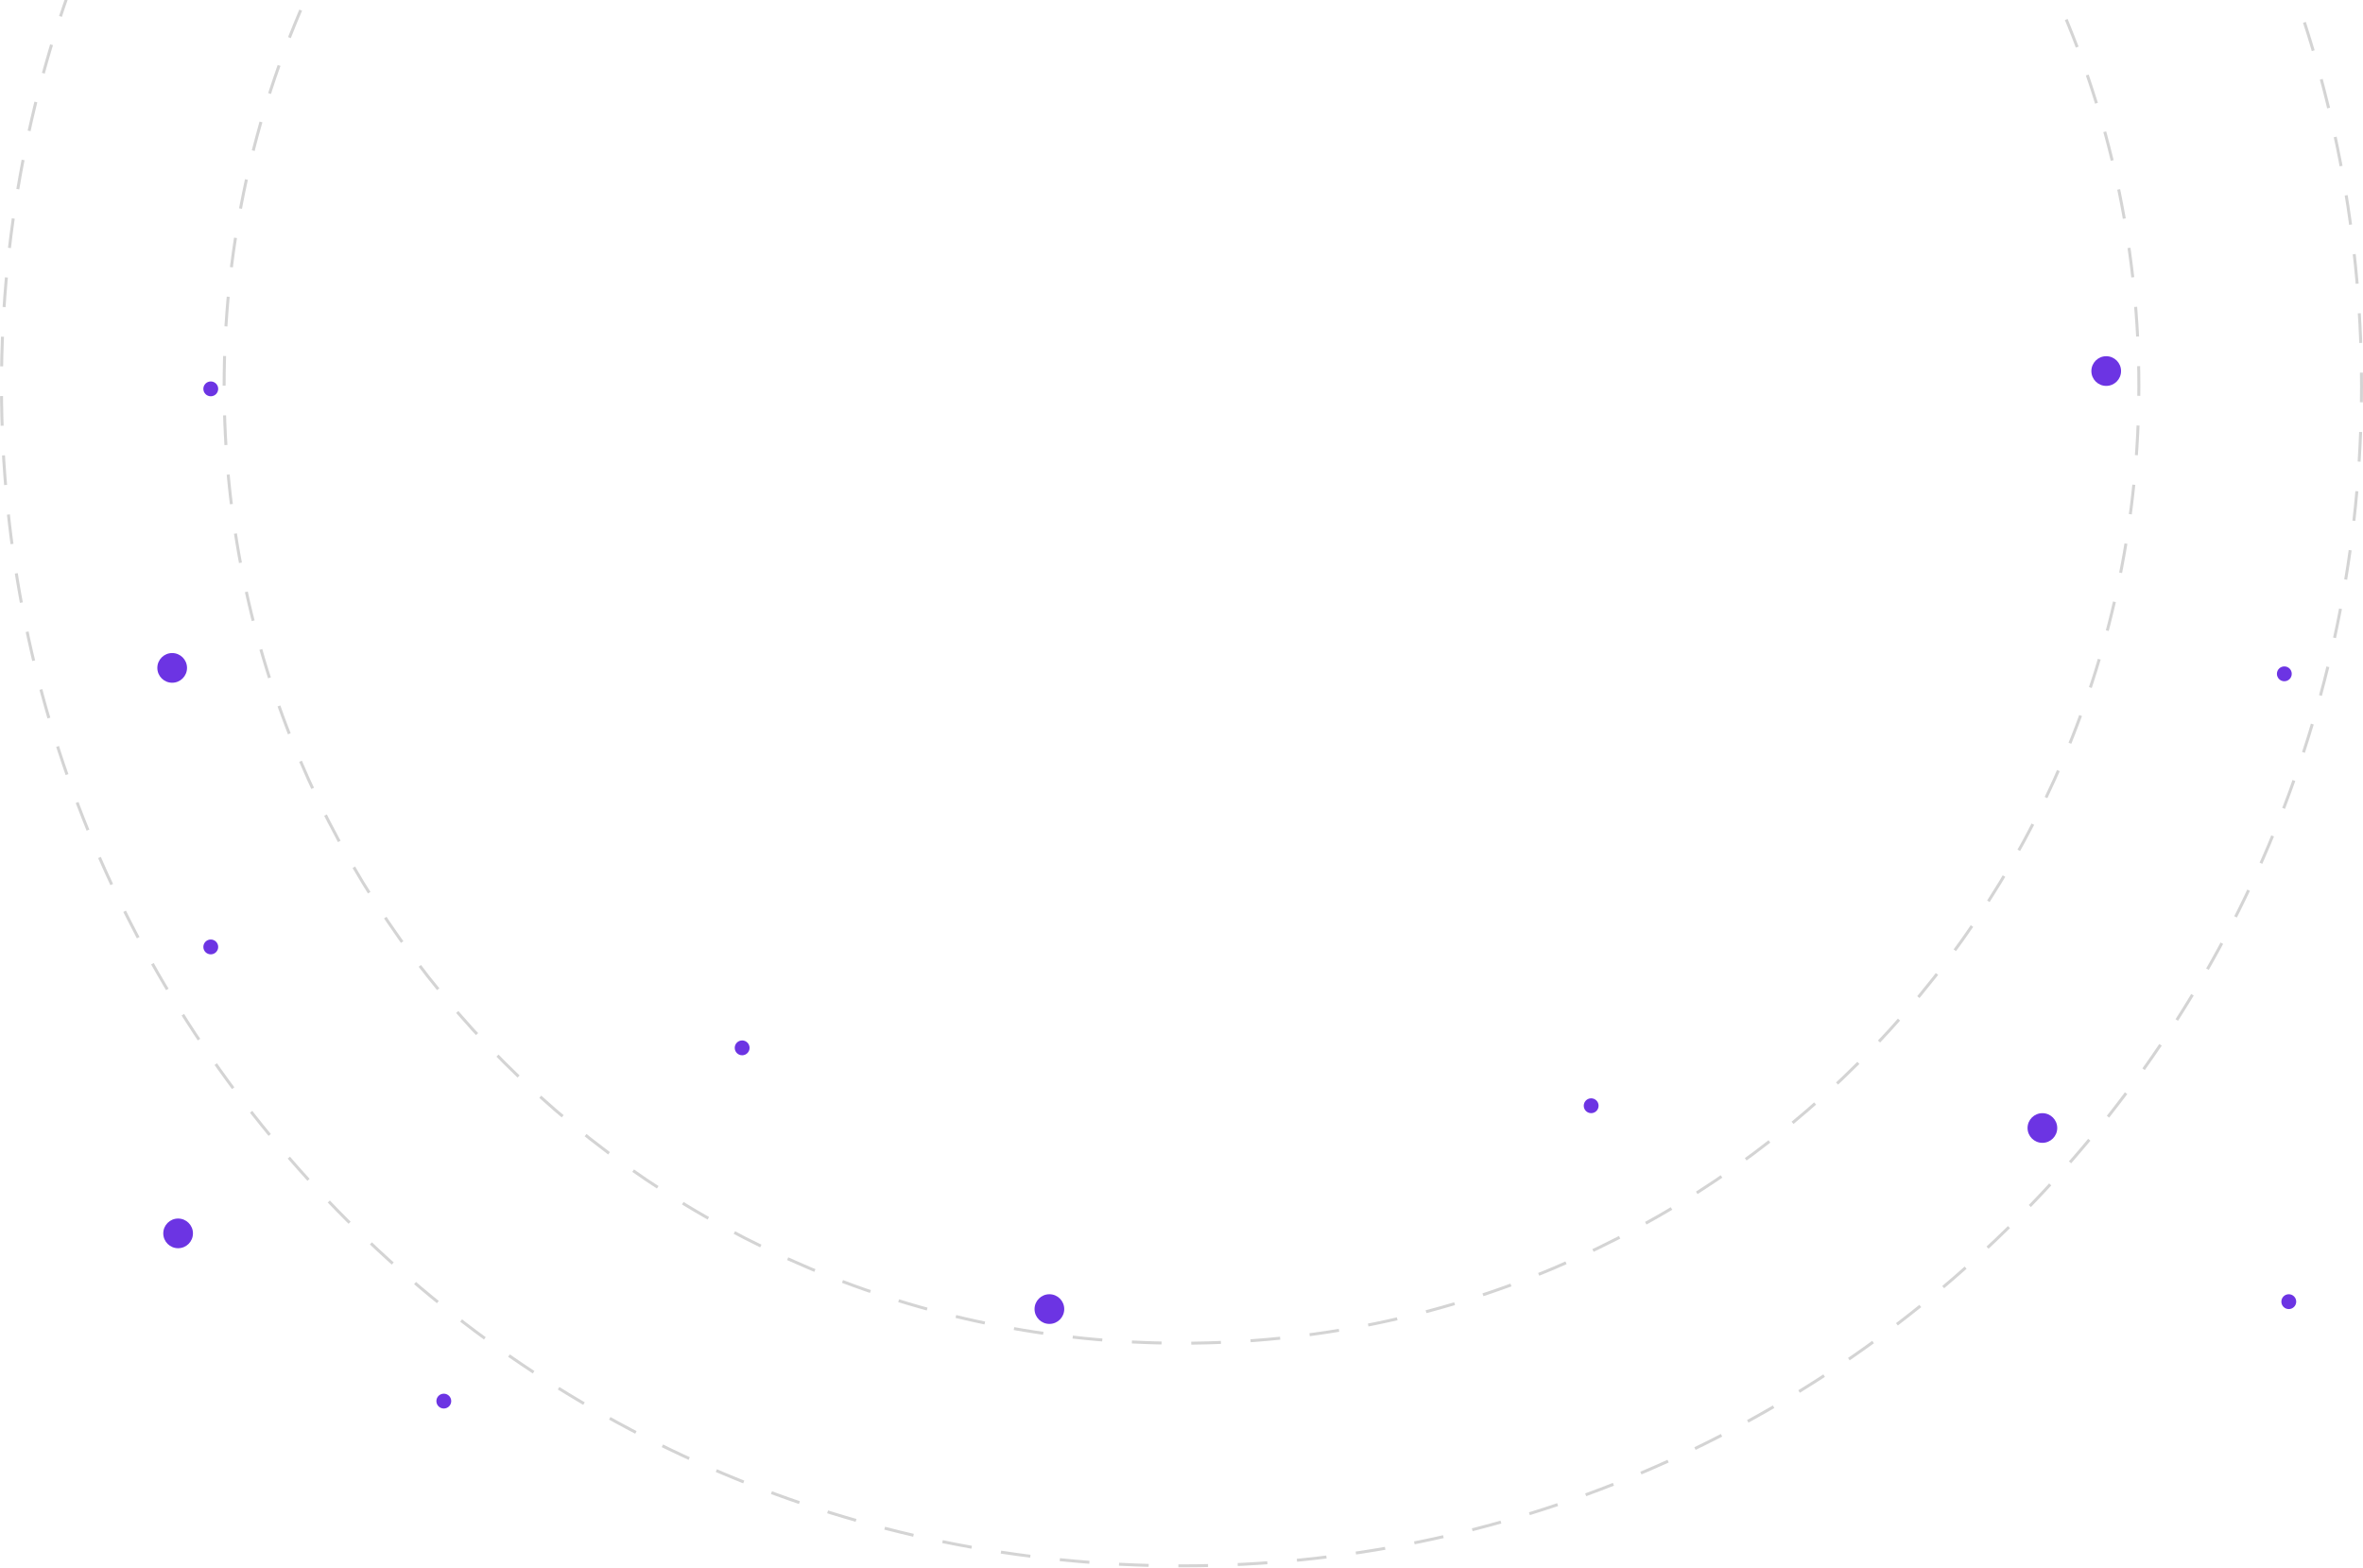
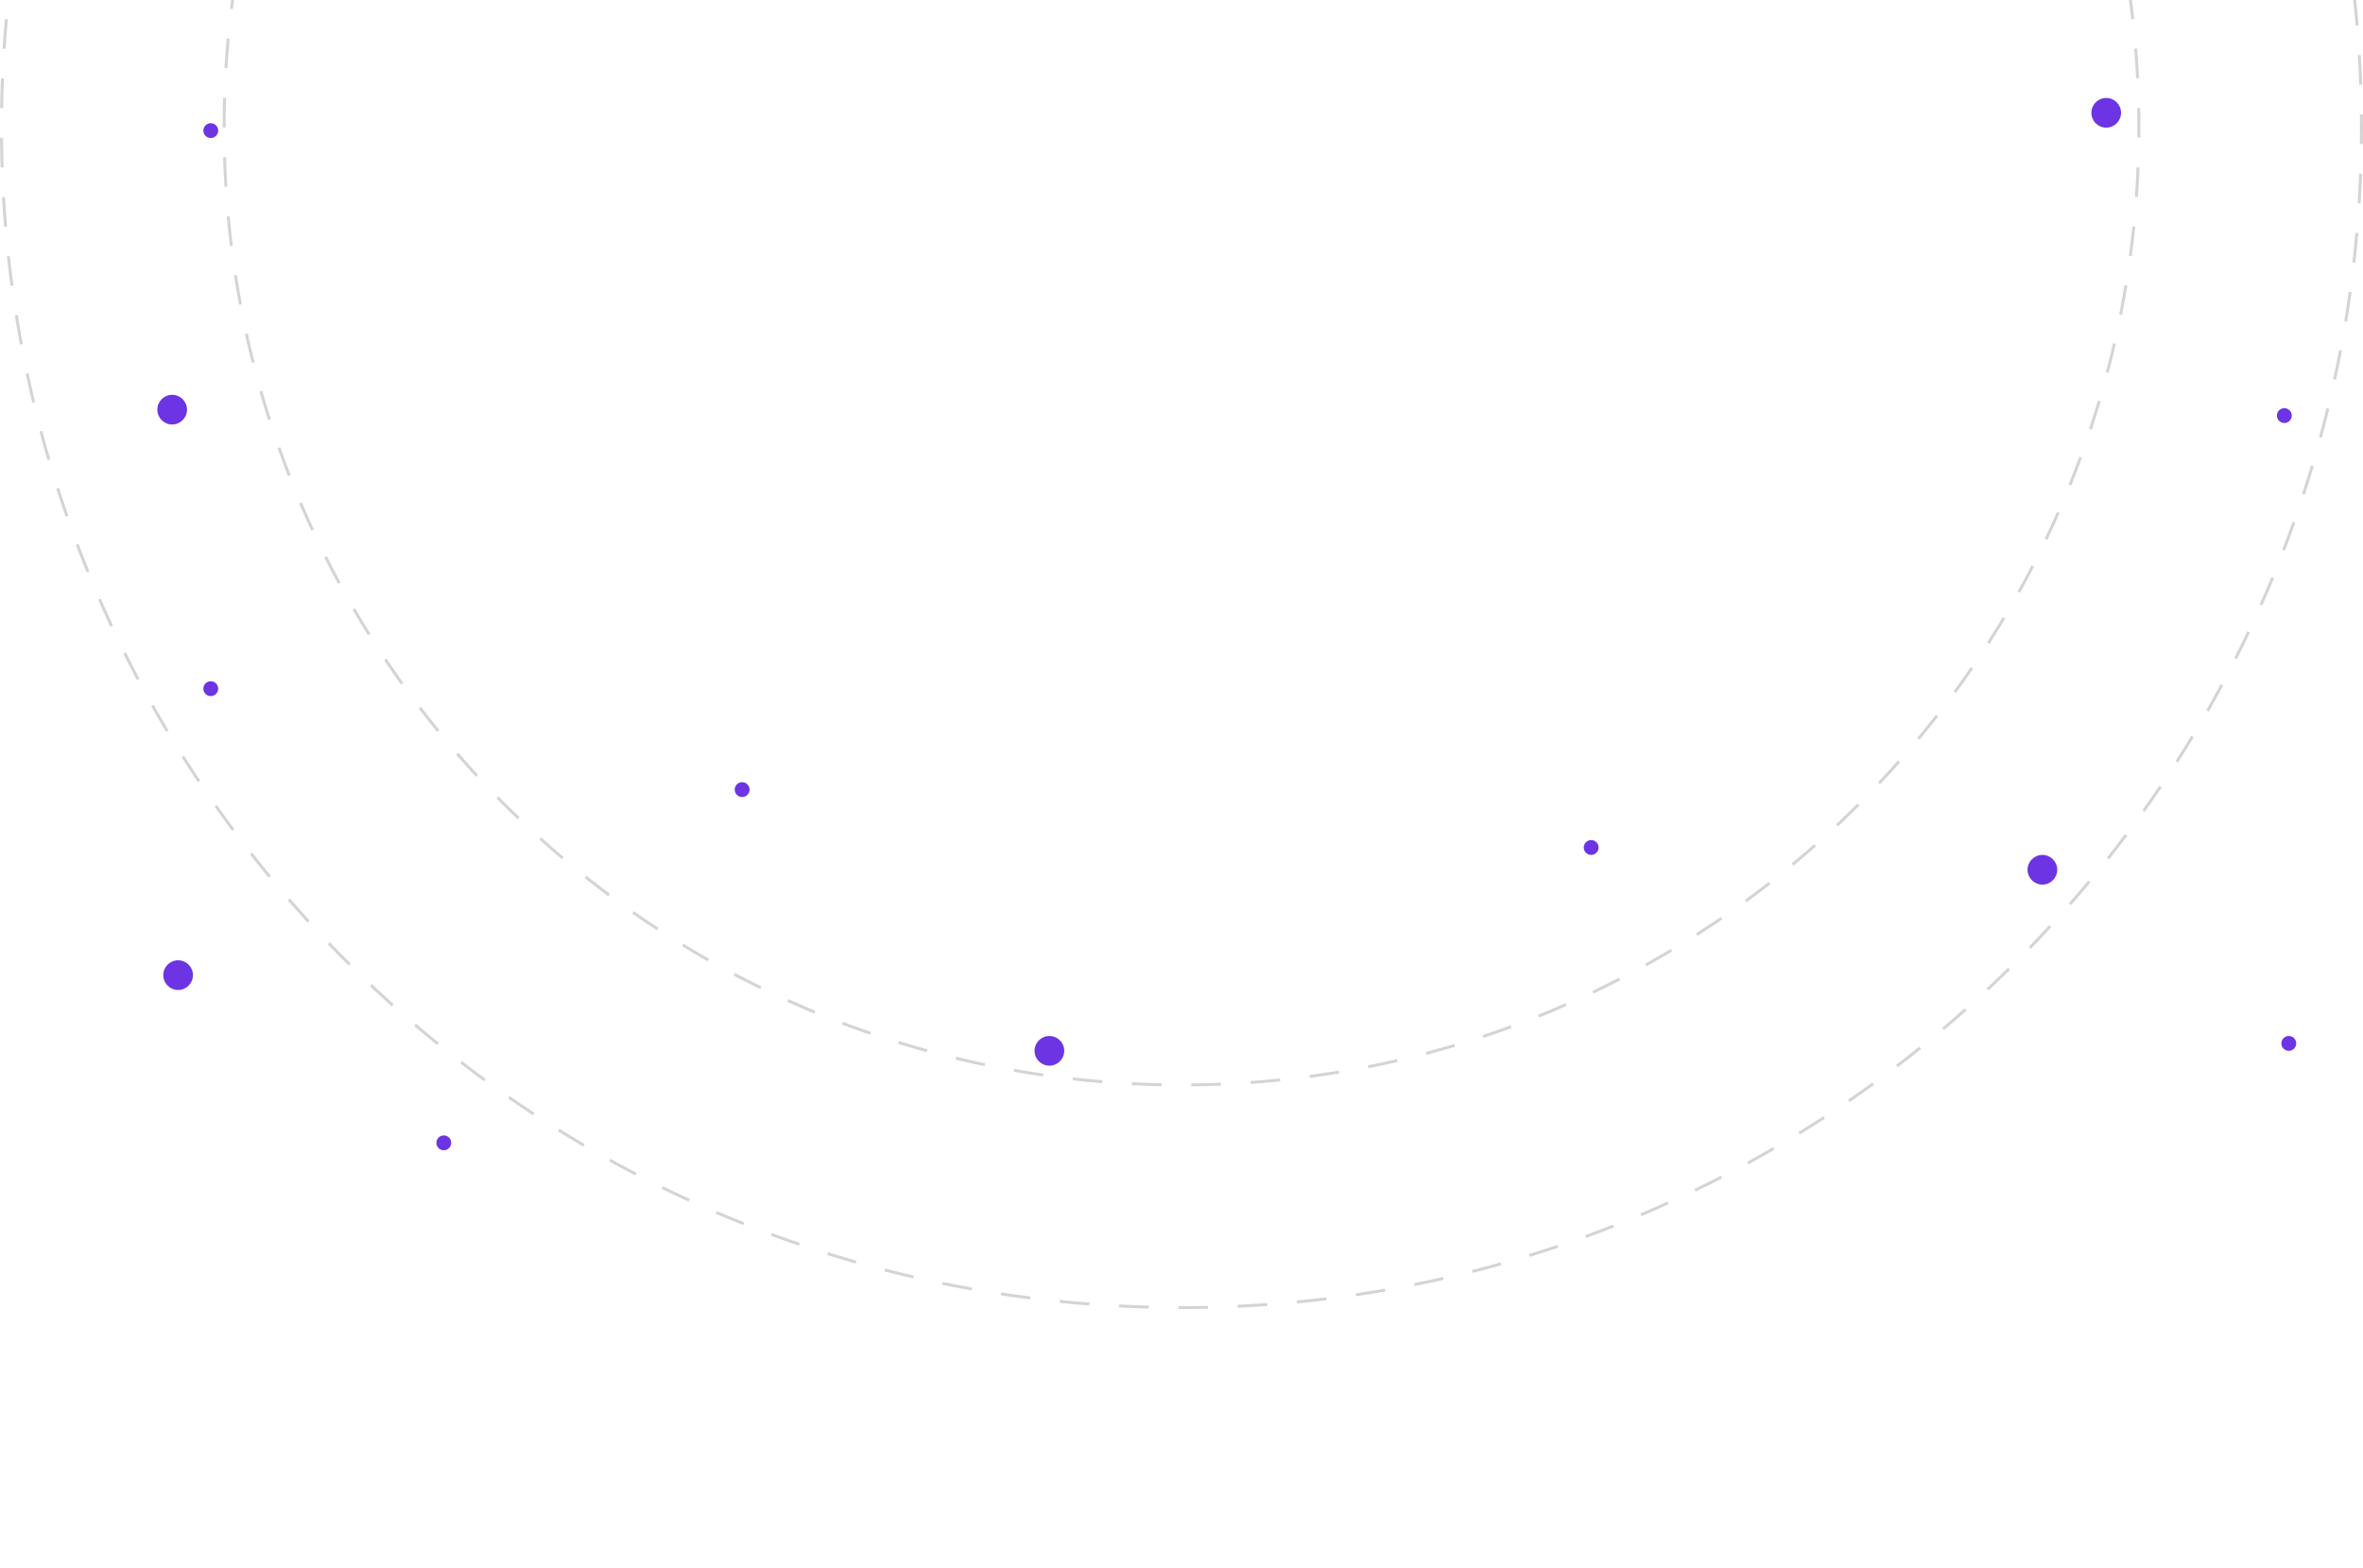
- <svg xmlns="http://www.w3.org/2000/svg" width="1592" height="1056" viewBox="0 0 1592 1056" fill="none">
-   <rect x="1" y="-535" width="1590" height="1590" rx="795" stroke="black" stroke-opacity="0.17" stroke-width="2" stroke-linejoin="round" stroke-dasharray="20 20" />
-   <rect x="151" y="-385" width="1290" height="1290" rx="645" stroke="black" stroke-opacity="0.17" stroke-width="2" stroke-linejoin="round" stroke-dasharray="20 20" />
-   <circle cx="142" cy="638" r="5" fill="#6C34E3" />
-   <circle cx="120" cy="831" r="10" fill="#6C34E3" />
-   <circle cx="116" cy="450" r="10" fill="#6C34E3" />
-   <circle cx="299" cy="944" r="5" fill="#6C34E3" />
-   <circle cx="1542" cy="877" r="5" fill="#6C34E3" />
-   <circle cx="142" cy="262" r="5" fill="#6C34E3" />
-   <circle cx="1072" cy="745" r="5" fill="#6C34E3" />
-   <circle cx="1376" cy="760" r="10" fill="#6C34E3" />
-   <circle cx="1539" cy="454" r="5" fill="#6C34E3" />
-   <circle cx="500" cy="706" r="5" fill="#6C34E3" />
-   <circle cx="707" cy="882" r="10" fill="#6C34E3" />
-   <circle cx="1419" cy="250" r="10" fill="#6C34E3" />
+ <svg xmlns="http://www.w3.org/2000/svg" width="1592" height="1056" viewBox="0 0 1592 1056" fill="none" version="1.1" id="svg30">
+   <defs id="defs34" />
+   <rect x="1" y="-709" width="1590" height="1590" rx="795" stroke="#000000" stroke-opacity="0.17" stroke-width="2" stroke-linejoin="round" stroke-dasharray="20, 20" id="rect2" />
+   <rect x="151" y="-559" width="1290" height="1290" rx="645" stroke="#000000" stroke-opacity="0.17" stroke-width="2" stroke-linejoin="round" stroke-dasharray="20, 20" id="rect4" />
+   <circle cx="142" cy="464" r="5" fill="#6c34e3" id="circle6" />
+   <circle cx="120" cy="657" r="10" fill="#6c34e3" id="circle8" />
+   <circle cx="116" cy="276" r="10" fill="#6c34e3" id="circle10" />
+   <circle cx="299" cy="770" r="5" fill="#6c34e3" id="circle12" />
+   <circle cx="1542" cy="703" r="5" fill="#6c34e3" id="circle14" />
+   <circle cx="142" cy="88" r="5" fill="#6c34e3" id="circle16" />
+   <circle cx="1072" cy="571" r="5" fill="#6c34e3" id="circle18" />
+   <circle cx="1376" cy="586" r="10" fill="#6c34e3" id="circle20" />
+   <circle cx="1539" cy="280" r="5" fill="#6c34e3" id="circle22" />
+   <circle cx="500" cy="532" r="5" fill="#6c34e3" id="circle24" />
+   <circle cx="707" cy="708" r="10" fill="#6c34e3" id="circle26" />
+   <circle cx="1419" cy="76" r="10" fill="#6c34e3" id="circle28" />
</svg>
